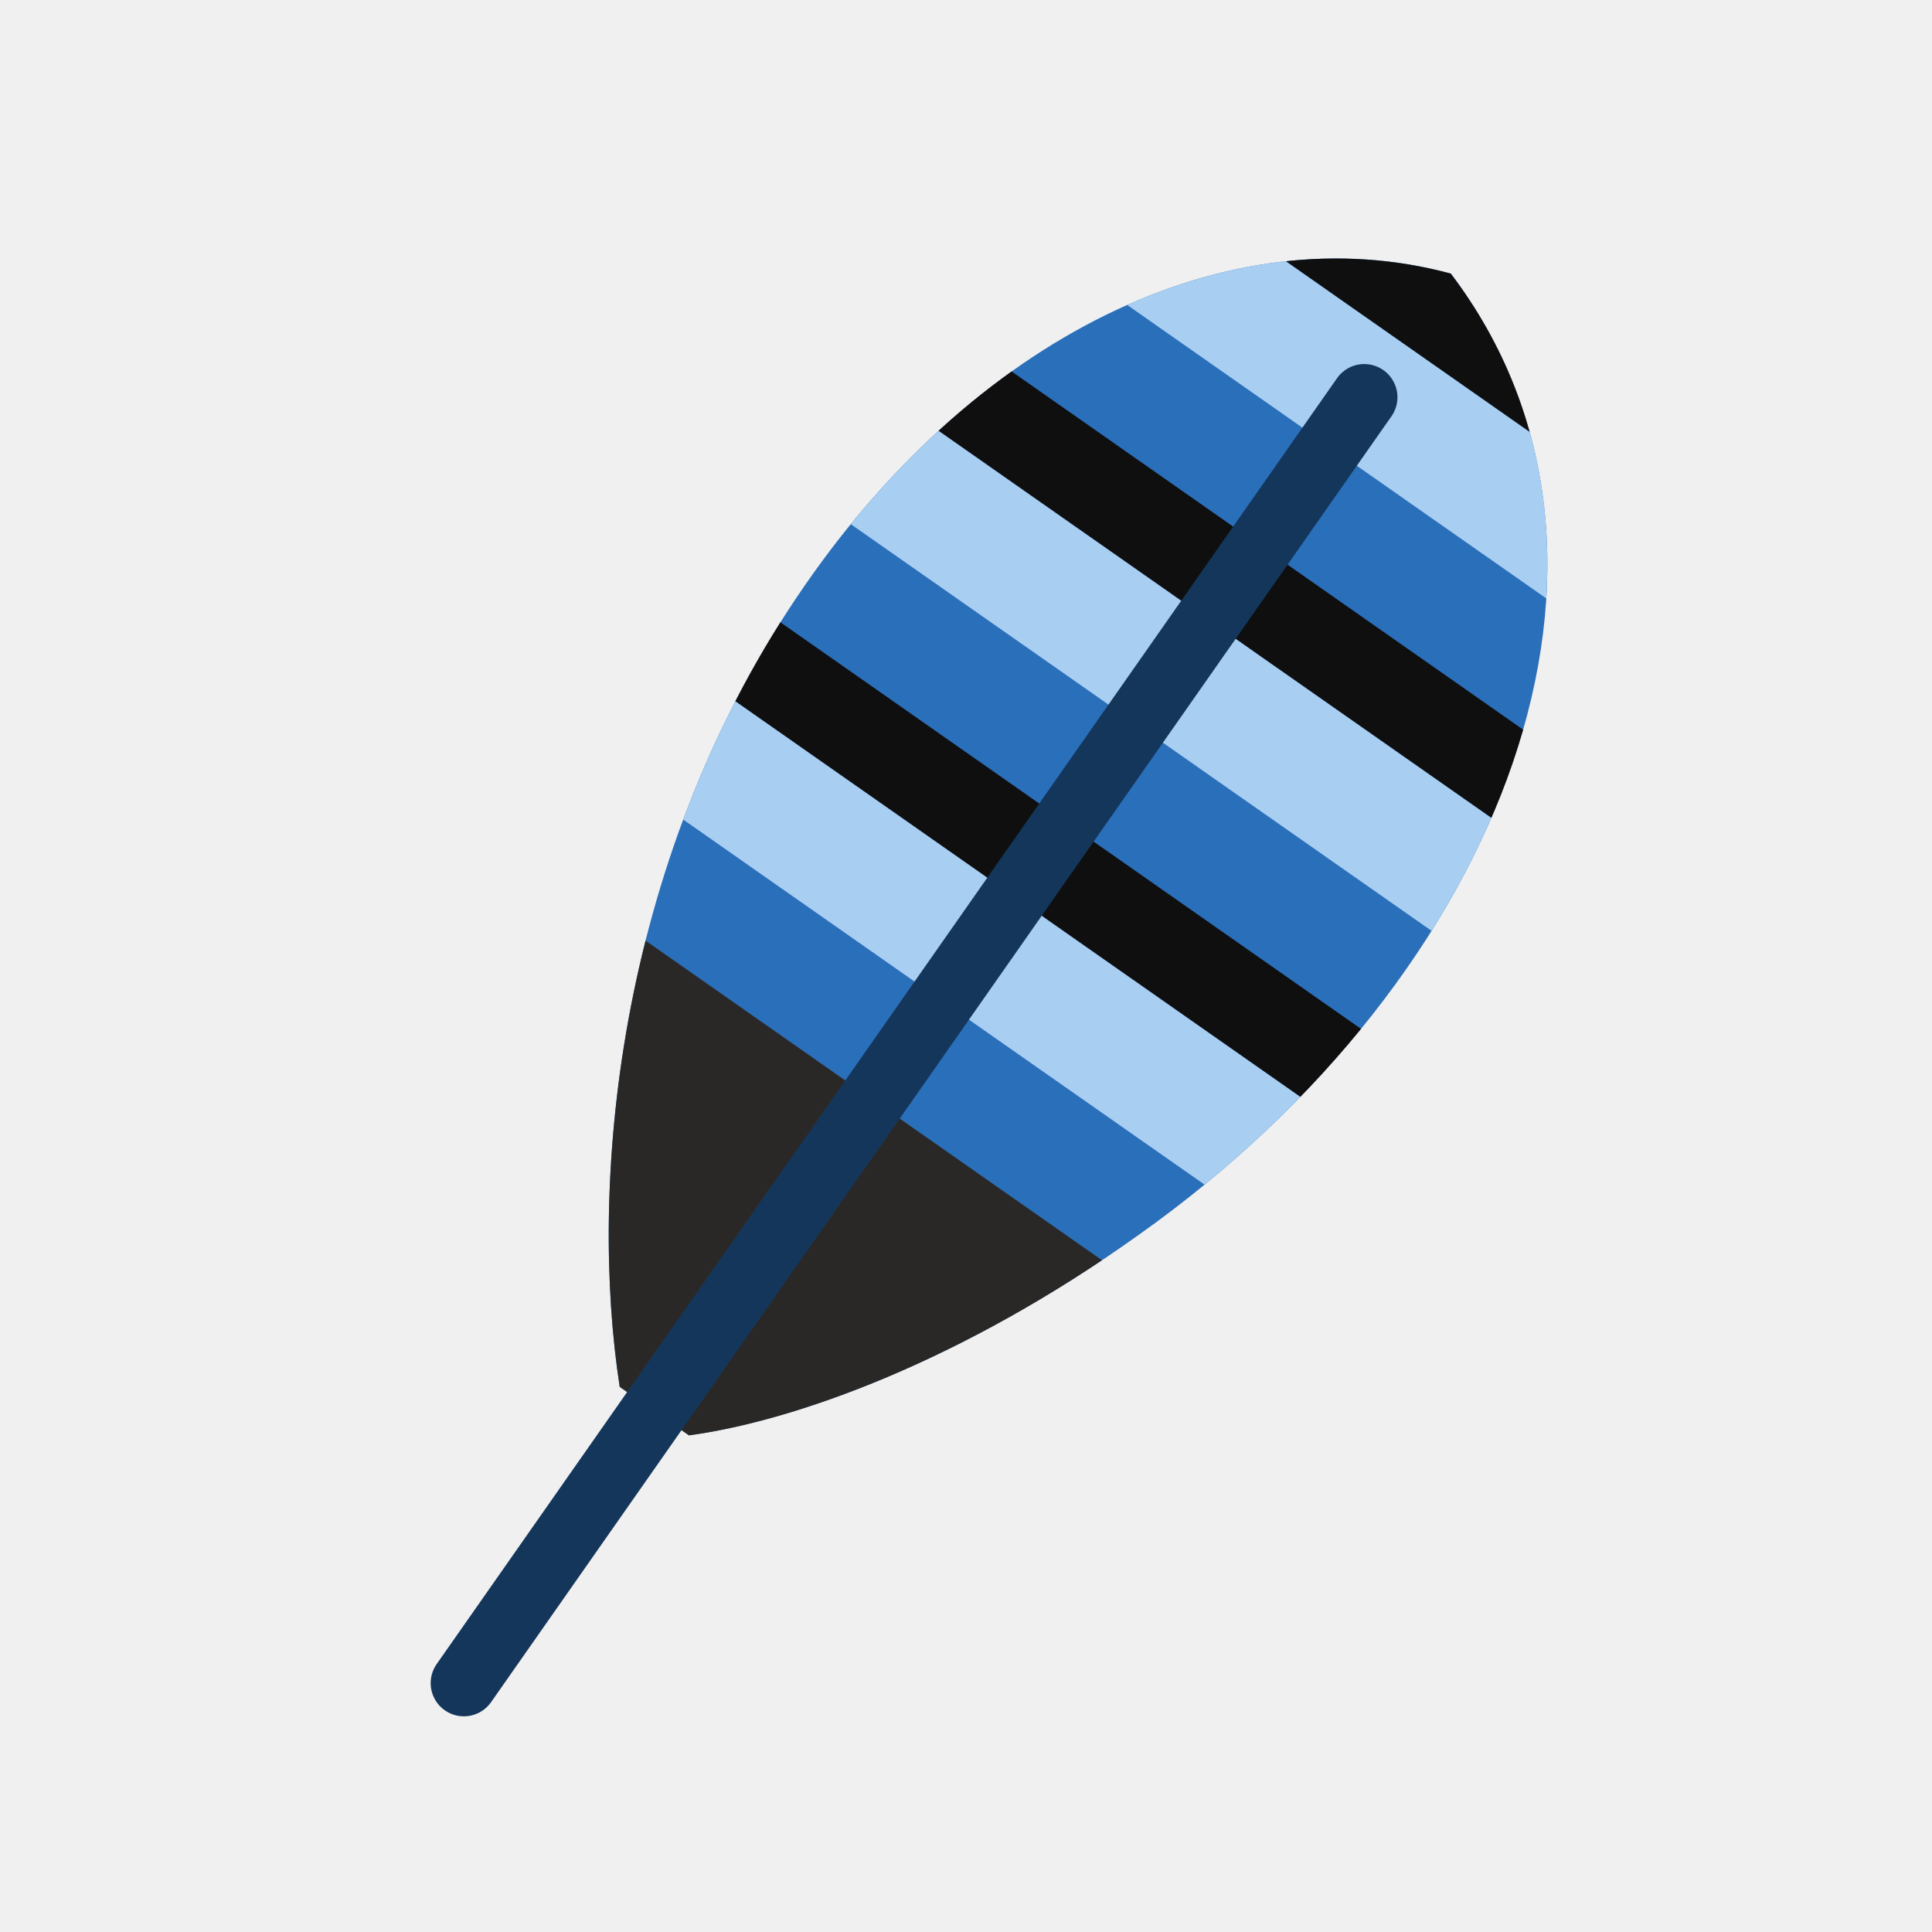
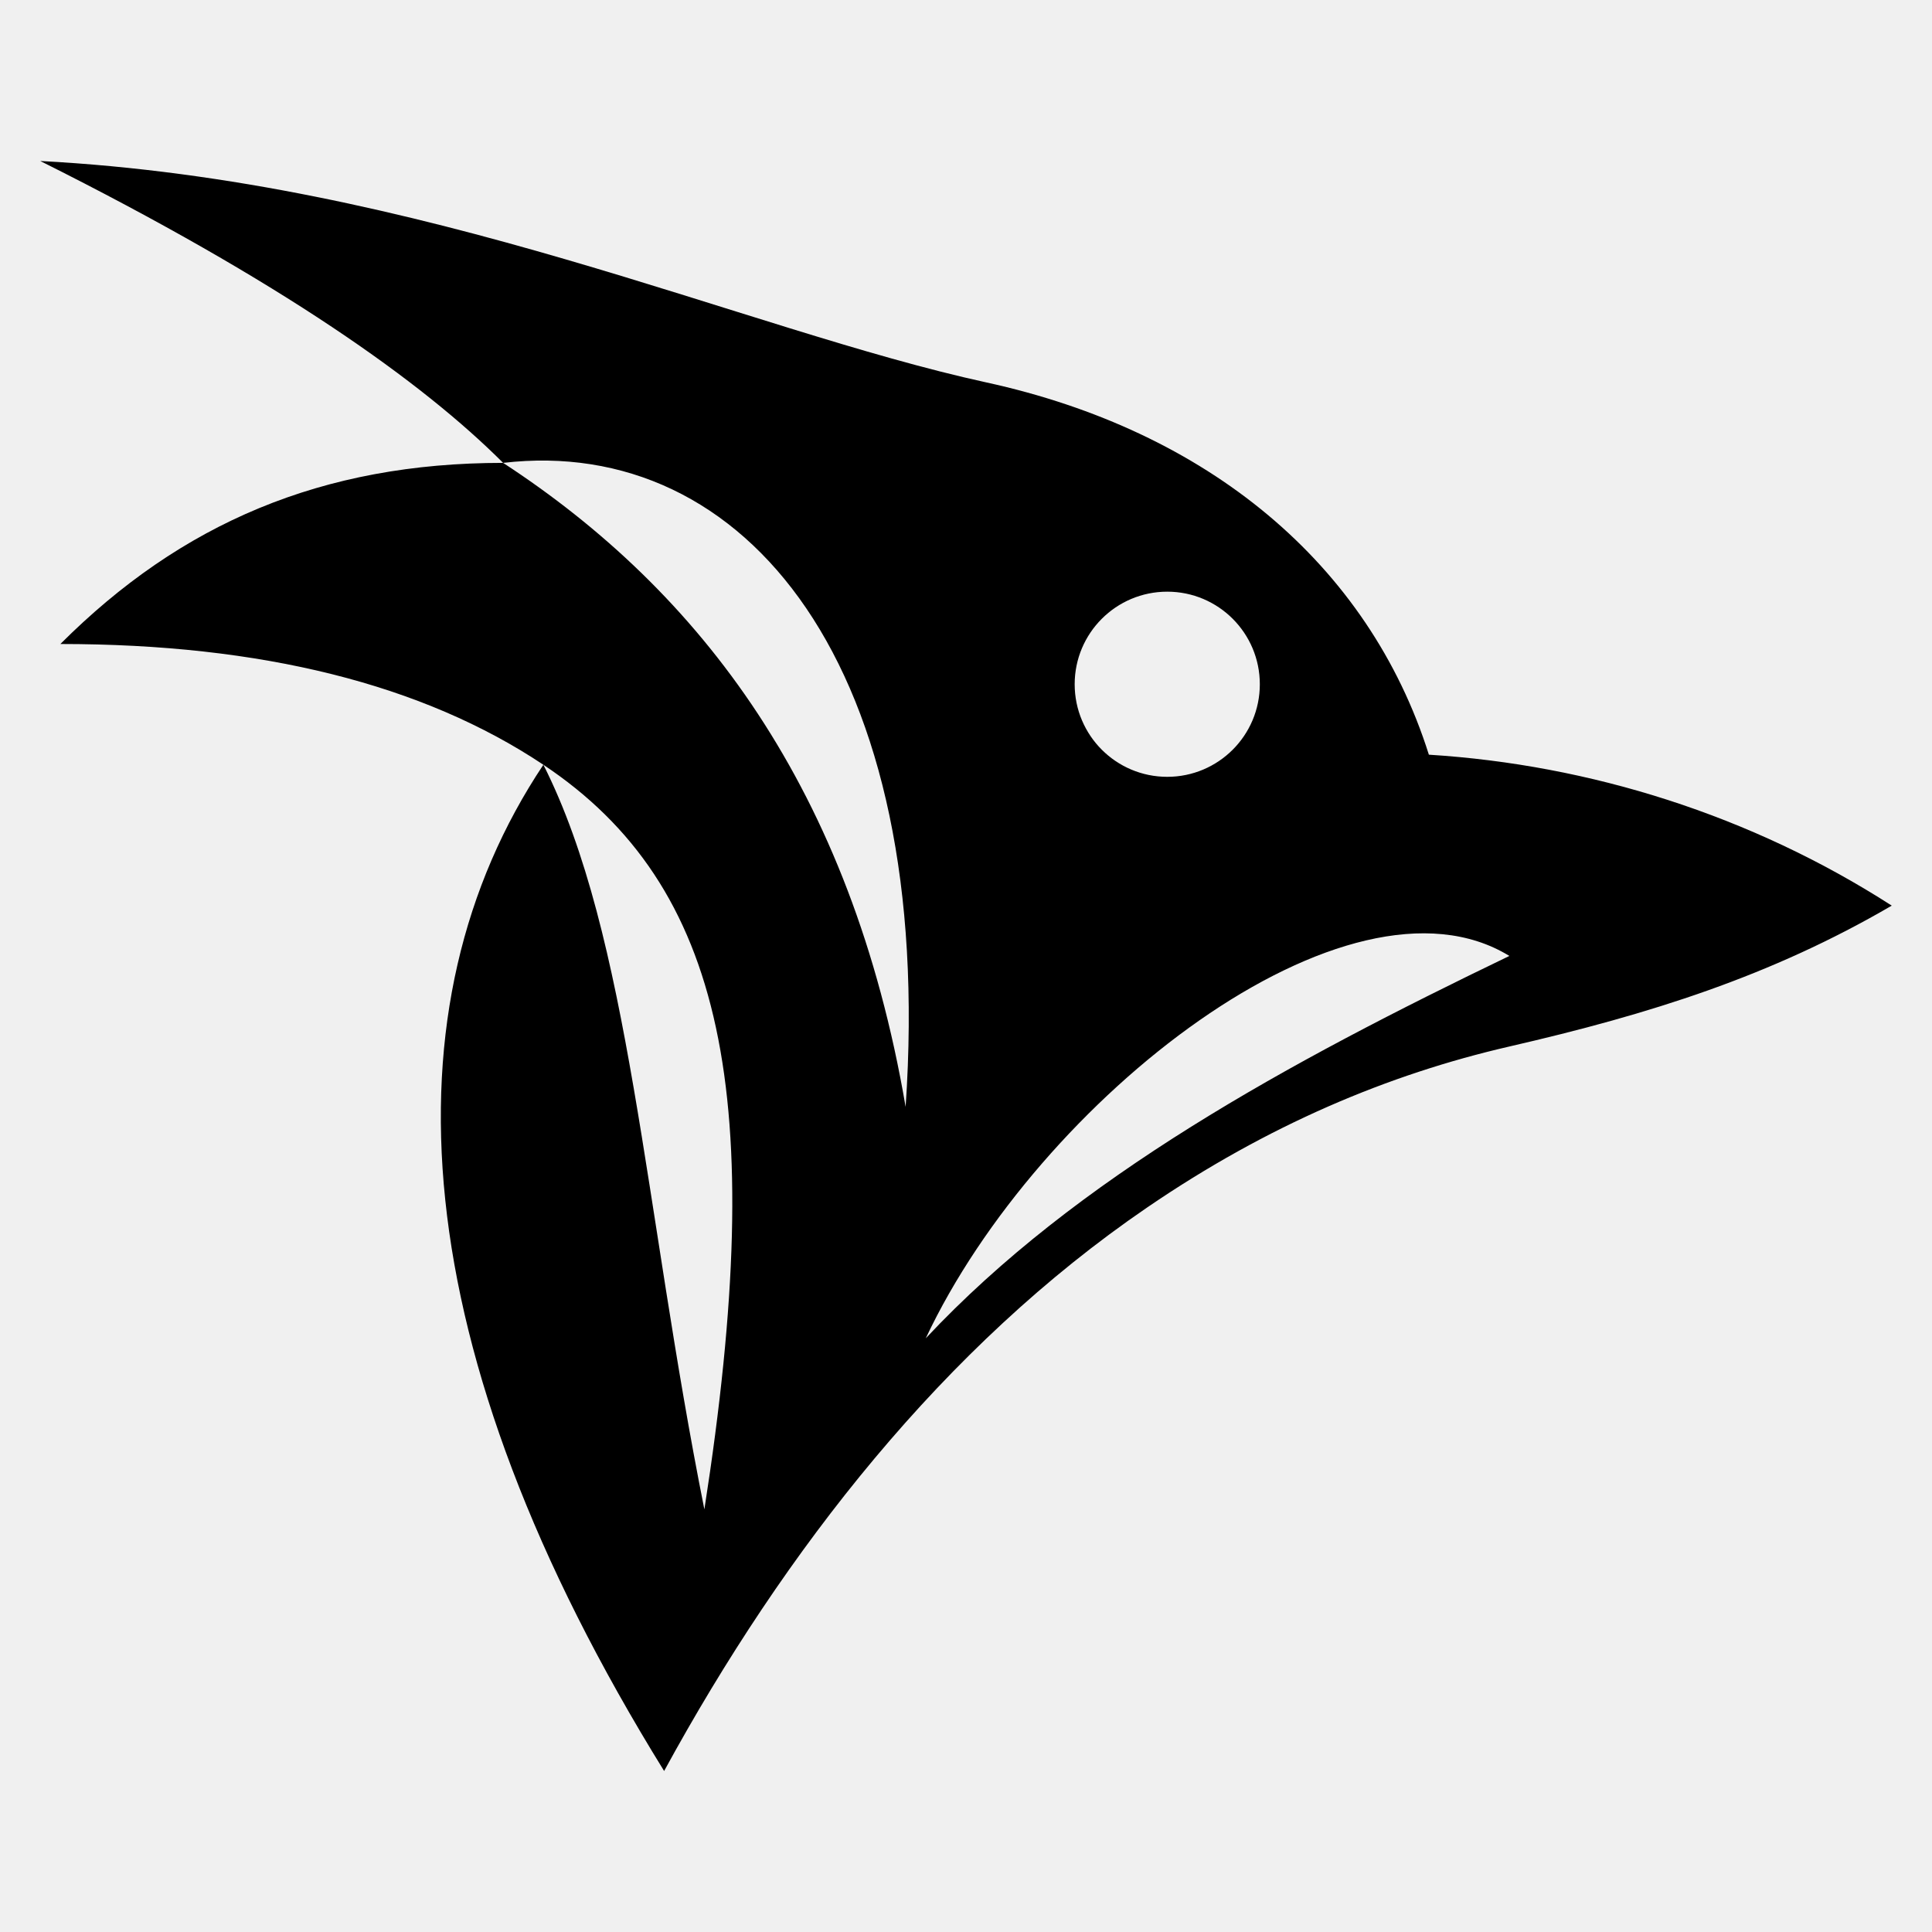
- <svg xmlns="http://www.w3.org/2000/svg" viewBox="0 0 32 32" role="img" aria-labelledby="t">
-   <defs>
-     <clipPath id="vane">
-       <path d="M16 2C21.6 3.8 23.4 11 20.9 18C19.7 21.4 18 23.8 16.7 25H15.3C13 22.6 10.3 18 10.2 12.6C10.1 7.4 12.4 3.3 16 2Z" />
-     </clipPath>
-   </defs>
-   <g transform="rotate(35 16 16)">
-     <g clip-path="url(#vane)">
-       <rect x="9" y="1" width="15" height="25" fill="#2A6FBA" />
-       <rect x="9" y="1" width="15" height="2.4" fill="#100F0F" />
-       <rect x="9" y="3.4" width="15" height="2.1" fill="#A8CEF2" />
-       <rect x="9" y="7.5" width="15" height="1.5" fill="#100F0F" />
-       <rect x="9" y="9" width="15" height="2.1" fill="#A8CEF2" />
-       <rect x="9" y="13.1" width="15" height="1.5" fill="#100F0F" />
-       <rect x="9" y="14.6" width="15" height="2.1" fill="#A8CEF2" />
-       <rect x="9" y="18.7" width="15" height="7.3" fill="#2A2826" />
-     </g>
-     <path d="M16 4.5V30.5" stroke="#14365B" stroke-width="1.1" stroke-linecap="round" />
-   </g>
+ <svg xmlns="http://www.w3.org/2000/svg" viewBox="3 7 96 96">
+   <style>@media (prefers-color-scheme: dark){path{fill:#fff}}</style>
+   <path fill="#000" fill-rule="evenodd" d="M 97 52 C 90 47.5 82 45 74 44.5 C 71 35 63 28.4 52 26 C 40 23.38 24 16 5 15 C 17 21 24 26 28 30 C 19 30 12 33 6 39 C 16 39 24 41 30 45 C 22 57 23 74 36 95 C 42 84 49.9 73.9 60 67 C 66 62.9 72 60.38 78 59 C 85 57.39 91 55.5 97 52 Z     M 56.4 41 A 4.6 4.6 0 1 0 65.6 41 A 4.6 4.6 0 1 0 56.4 41 Z     M 28 30 C 40 28.6 49.5 40 48 62 C 45.3 46.2 37.8 36.4 28 30 Z     M 30 45 C 39 51 41.2 61.5 38 82 C 35 67 34.3 53.5 30 45 Z     M 78 54.5 C 70 49.6 54.6 61.6 49 73.5 C 56.5 65.5 67 59.8 78 54.5 Z" />
</svg>
